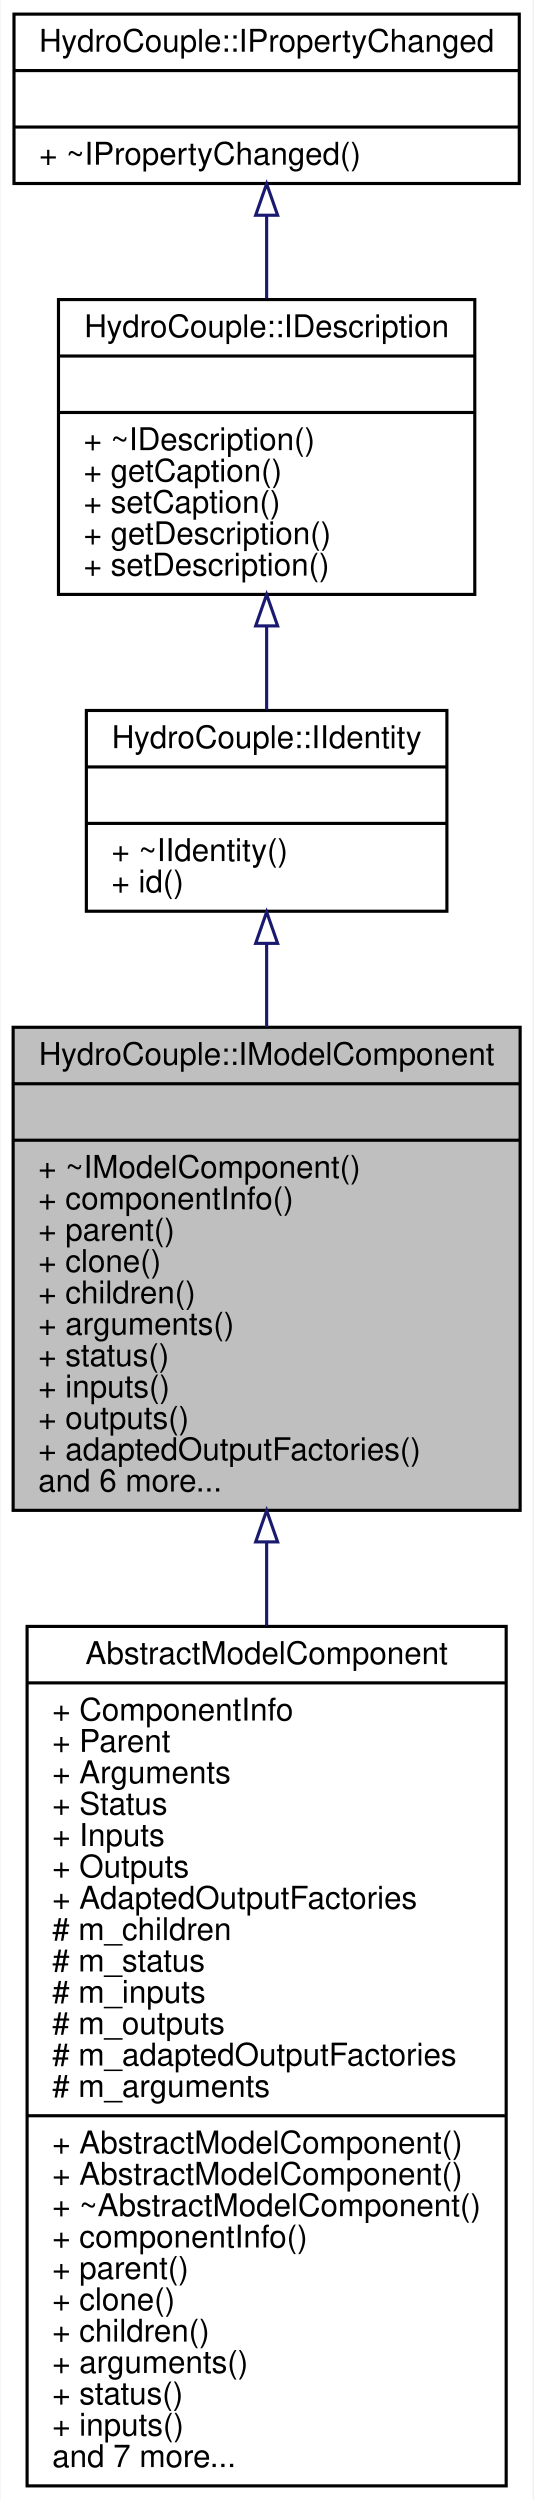
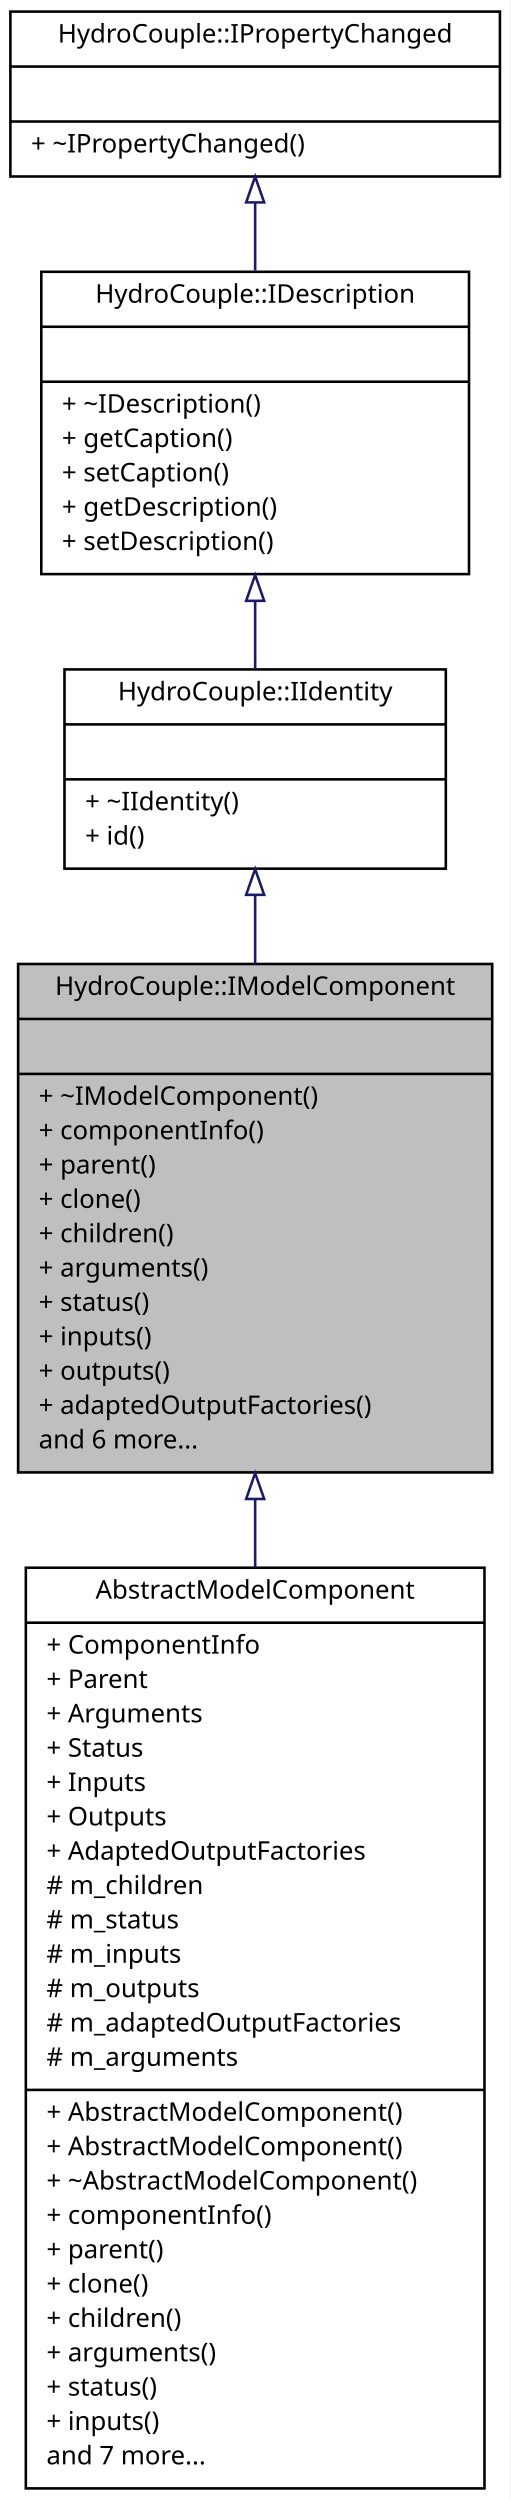
- <svg xmlns="http://www.w3.org/2000/svg" xmlns:xlink="http://www.w3.org/1999/xlink" width="170pt" height="797pt" viewBox="0.00 0.00 169.63 797.00">
-   <g id="graph0" class="graph" transform="scale(1 1) rotate(0) translate(4 793)">
-     <polygon fill="white" stroke="none" points="-4,4 -4,-793 165.635,-793 165.635,4 -4,4" />
+ <svg xmlns="http://www.w3.org/2000/svg" xmlns:xlink="http://www.w3.org/1999/xlink" width="198pt" height="970pt" viewBox="0.00 0.00 198.03 970.42">
+   <g id="graph0" class="graph" transform="scale(1 1) rotate(0) translate(4 966.418)">
+     <polygon fill="white" stroke="none" points="-4,4 -4,-966.418 194.028,-966.418 194.028,4 -4,4" />
    <g id="node1" class="node">
-       <polygon fill="#bfbfbf" stroke="black" points="0,-311.5 0,-465.5 161.635,-465.5 161.635,-311.5 0,-311.5" />
-       <text text-anchor="middle" x="80.817" y="-453.5" font-family="Helvetica,sans-Serif" font-size="10.00">HydroCouple::IModelComponent</text>
-       <polyline fill="none" stroke="black" points="0,-447.5 161.635,-447.5 " />
-       <text text-anchor="middle" x="80.817" y="-435.5" font-family="Helvetica,sans-Serif" font-size="10.00"> </text>
-       <polyline fill="none" stroke="black" points="0,-429.5 161.635,-429.5 " />
-       <text text-anchor="start" x="8" y="-417.5" font-family="Helvetica,sans-Serif" font-size="10.00">+ ~IModelComponent()</text>
-       <text text-anchor="start" x="8" y="-407.5" font-family="Helvetica,sans-Serif" font-size="10.00">+ componentInfo()</text>
-       <text text-anchor="start" x="8" y="-397.5" font-family="Helvetica,sans-Serif" font-size="10.00">+ parent()</text>
-       <text text-anchor="start" x="8" y="-387.5" font-family="Helvetica,sans-Serif" font-size="10.00">+ clone()</text>
-       <text text-anchor="start" x="8" y="-377.5" font-family="Helvetica,sans-Serif" font-size="10.00">+ children()</text>
-       <text text-anchor="start" x="8" y="-367.5" font-family="Helvetica,sans-Serif" font-size="10.00">+ arguments()</text>
-       <text text-anchor="start" x="8" y="-357.5" font-family="Helvetica,sans-Serif" font-size="10.00">+ status()</text>
-       <text text-anchor="start" x="8" y="-347.5" font-family="Helvetica,sans-Serif" font-size="10.00">+ inputs()</text>
-       <text text-anchor="start" x="8" y="-337.5" font-family="Helvetica,sans-Serif" font-size="10.00">+ outputs()</text>
-       <text text-anchor="start" x="8" y="-327.5" font-family="Helvetica,sans-Serif" font-size="10.00">+ adaptedOutputFactories()</text>
-       <text text-anchor="start" x="8" y="-317.5" font-family="Helvetica,sans-Serif" font-size="10.00">and 6 more...</text>
+       <polygon fill="#bfbfbf" stroke="black" points="3,-394.874 3,-592.229 187.028,-592.229 187.028,-394.874 3,-394.874" />
+       <text text-anchor="middle" x="95.014" y="-580.229" font-family="Monaco" font-size="10.00">HydroCouple::IModelComponent</text>
+       <polyline fill="none" stroke="black" points="3,-570.894 187.028,-570.894 " />
+       <text text-anchor="middle" x="95.014" y="-558.894" font-family="Monaco" font-size="10.00"> </text>
+       <polyline fill="none" stroke="black" points="3,-549.559 187.028,-549.559 " />
+       <text text-anchor="start" x="11.001" y="-537.559" font-family="Monaco" font-size="10.00">+ ~IModelComponent()</text>
+       <text text-anchor="start" x="11.001" y="-524.224" font-family="Monaco" font-size="10.00">+ componentInfo()</text>
+       <text text-anchor="start" x="11.001" y="-510.889" font-family="Monaco" font-size="10.00">+ parent()</text>
+       <text text-anchor="start" x="11.001" y="-497.554" font-family="Monaco" font-size="10.00">+ clone()</text>
+       <text text-anchor="start" x="11.001" y="-484.219" font-family="Monaco" font-size="10.00">+ children()</text>
+       <text text-anchor="start" x="11.001" y="-470.884" font-family="Monaco" font-size="10.00">+ arguments()</text>
+       <text text-anchor="start" x="11.001" y="-457.549" font-family="Monaco" font-size="10.00">+ status()</text>
+       <text text-anchor="start" x="11.001" y="-444.214" font-family="Monaco" font-size="10.00">+ inputs()</text>
+       <text text-anchor="start" x="11.001" y="-430.879" font-family="Monaco" font-size="10.00">+ outputs()</text>
+       <text text-anchor="start" x="11.001" y="-417.544" font-family="Monaco" font-size="10.00">+ adaptedOutputFactories()</text>
+       <text text-anchor="start" x="11.001" y="-404.209" font-family="Monaco" font-size="10.00">and 6 more...</text>
    </g>
    <g id="node5" class="node">
      <g id="a_node5">
        <a xlink:href="class_abstract_model_component.html" target="_top" xlink:title="AbstractModelComponent class. ">
-           <polygon fill="white" stroke="black" points="4.451,-0.5 4.451,-274.5 157.184,-274.5 157.184,-0.5 4.451,-0.5" />
-           <text text-anchor="middle" x="80.817" y="-262.5" font-family="Helvetica,sans-Serif" font-size="10.00">AbstractModelComponent</text>
-           <polyline fill="none" stroke="black" points="4.451,-256.5 157.184,-256.5 " />
-           <text text-anchor="start" x="12.451" y="-244.5" font-family="Helvetica,sans-Serif" font-size="10.00">+ ComponentInfo</text>
-           <text text-anchor="start" x="12.451" y="-234.5" font-family="Helvetica,sans-Serif" font-size="10.00">+ Parent</text>
-           <text text-anchor="start" x="12.451" y="-224.5" font-family="Helvetica,sans-Serif" font-size="10.00">+ Arguments</text>
-           <text text-anchor="start" x="12.451" y="-214.5" font-family="Helvetica,sans-Serif" font-size="10.00">+ Status</text>
-           <text text-anchor="start" x="12.451" y="-204.5" font-family="Helvetica,sans-Serif" font-size="10.00">+ Inputs</text>
-           <text text-anchor="start" x="12.451" y="-194.5" font-family="Helvetica,sans-Serif" font-size="10.00">+ Outputs</text>
-           <text text-anchor="start" x="12.451" y="-184.5" font-family="Helvetica,sans-Serif" font-size="10.00">+ AdaptedOutputFactories</text>
-           <text text-anchor="start" x="12.451" y="-174.5" font-family="Helvetica,sans-Serif" font-size="10.00"># m_children</text>
-           <text text-anchor="start" x="12.451" y="-164.5" font-family="Helvetica,sans-Serif" font-size="10.00"># m_status</text>
-           <text text-anchor="start" x="12.451" y="-154.5" font-family="Helvetica,sans-Serif" font-size="10.00"># m_inputs</text>
-           <text text-anchor="start" x="12.451" y="-144.5" font-family="Helvetica,sans-Serif" font-size="10.00"># m_outputs</text>
-           <text text-anchor="start" x="12.451" y="-134.5" font-family="Helvetica,sans-Serif" font-size="10.00"># m_adaptedOutputFactories</text>
-           <text text-anchor="start" x="12.451" y="-124.5" font-family="Helvetica,sans-Serif" font-size="10.00"># m_arguments</text>
-           <polyline fill="none" stroke="black" points="4.451,-118.5 157.184,-118.5 " />
-           <text text-anchor="start" x="12.451" y="-106.5" font-family="Helvetica,sans-Serif" font-size="10.00">+ AbstractModelComponent()</text>
-           <text text-anchor="start" x="12.451" y="-96.5" font-family="Helvetica,sans-Serif" font-size="10.00">+ AbstractModelComponent()</text>
-           <text text-anchor="start" x="12.451" y="-86.5" font-family="Helvetica,sans-Serif" font-size="10.00">+ ~AbstractModelComponent()</text>
-           <text text-anchor="start" x="12.451" y="-76.5" font-family="Helvetica,sans-Serif" font-size="10.00">+ componentInfo()</text>
-           <text text-anchor="start" x="12.451" y="-66.5" font-family="Helvetica,sans-Serif" font-size="10.00">+ parent()</text>
-           <text text-anchor="start" x="12.451" y="-56.5" font-family="Helvetica,sans-Serif" font-size="10.00">+ clone()</text>
-           <text text-anchor="start" x="12.451" y="-46.5" font-family="Helvetica,sans-Serif" font-size="10.00">+ children()</text>
-           <text text-anchor="start" x="12.451" y="-36.5" font-family="Helvetica,sans-Serif" font-size="10.00">+ arguments()</text>
-           <text text-anchor="start" x="12.451" y="-26.5" font-family="Helvetica,sans-Serif" font-size="10.00">+ status()</text>
-           <text text-anchor="start" x="12.451" y="-16.5" font-family="Helvetica,sans-Serif" font-size="10.00">+ inputs()</text>
-           <text text-anchor="start" x="12.451" y="-6.5" font-family="Helvetica,sans-Serif" font-size="10.00">and 7 more...</text>
+           <polygon fill="white" stroke="black" points="6.001,-0.5 6.001,-357.874 184.027,-357.874 184.027,-0.5 6.001,-0.5" />
+           <text text-anchor="middle" x="95.014" y="-345.874" font-family="Monaco" font-size="10.00">AbstractModelComponent</text>
+           <polyline fill="none" stroke="black" points="6.001,-336.539 184.027,-336.539 " />
+           <text text-anchor="start" x="14.001" y="-324.539" font-family="Monaco" font-size="10.00">+ ComponentInfo</text>
+           <text text-anchor="start" x="14.001" y="-311.204" font-family="Monaco" font-size="10.00">+ Parent</text>
+           <text text-anchor="start" x="14.001" y="-297.869" font-family="Monaco" font-size="10.00">+ Arguments</text>
+           <text text-anchor="start" x="14.001" y="-284.534" font-family="Monaco" font-size="10.00">+ Status</text>
+           <text text-anchor="start" x="14.001" y="-271.199" font-family="Monaco" font-size="10.00">+ Inputs</text>
+           <text text-anchor="start" x="14.001" y="-257.864" font-family="Monaco" font-size="10.00">+ Outputs</text>
+           <text text-anchor="start" x="14.001" y="-244.529" font-family="Monaco" font-size="10.00">+ AdaptedOutputFactories</text>
+           <text text-anchor="start" x="14.001" y="-231.194" font-family="Monaco" font-size="10.00"># m_children</text>
+           <text text-anchor="start" x="14.001" y="-217.859" font-family="Monaco" font-size="10.00"># m_status</text>
+           <text text-anchor="start" x="14.001" y="-204.524" font-family="Monaco" font-size="10.00"># m_inputs</text>
+           <text text-anchor="start" x="14.001" y="-191.189" font-family="Monaco" font-size="10.00"># m_outputs</text>
+           <text text-anchor="start" x="14.001" y="-177.854" font-family="Monaco" font-size="10.00"># m_adaptedOutputFactories</text>
+           <text text-anchor="start" x="14.001" y="-164.52" font-family="Monaco" font-size="10.00"># m_arguments</text>
+           <polyline fill="none" stroke="black" points="6.001,-155.185 184.027,-155.185 " />
+           <text text-anchor="start" x="14.001" y="-143.185" font-family="Monaco" font-size="10.00">+ AbstractModelComponent()</text>
+           <text text-anchor="start" x="14.001" y="-129.85" font-family="Monaco" font-size="10.00">+ AbstractModelComponent()</text>
+           <text text-anchor="start" x="14.001" y="-116.515" font-family="Monaco" font-size="10.00">+ ~AbstractModelComponent()</text>
+           <text text-anchor="start" x="14.001" y="-103.18" font-family="Monaco" font-size="10.00">+ componentInfo()</text>
+           <text text-anchor="start" x="14.001" y="-89.845" font-family="Monaco" font-size="10.00">+ parent()</text>
+           <text text-anchor="start" x="14.001" y="-76.51" font-family="Monaco" font-size="10.00">+ clone()</text>
+           <text text-anchor="start" x="14.001" y="-63.175" font-family="Monaco" font-size="10.00">+ children()</text>
+           <text text-anchor="start" x="14.001" y="-49.84" font-family="Monaco" font-size="10.00">+ arguments()</text>
+           <text text-anchor="start" x="14.001" y="-36.505" font-family="Monaco" font-size="10.00">+ status()</text>
+           <text text-anchor="start" x="14.001" y="-23.17" font-family="Monaco" font-size="10.00">+ inputs()</text>
+           <text text-anchor="start" x="14.001" y="-9.835" font-family="Monaco" font-size="10.00">and 7 more...</text>
        </a>
      </g>
    </g>
    <g id="edge4" class="edge">
-       <path fill="none" stroke="midnightblue" d="M80.817,-301.394C80.817,-292.719 80.817,-283.769 80.817,-274.736" />
-       <polygon fill="none" stroke="midnightblue" points="77.317,-301.439 80.817,-311.439 84.317,-301.439 77.317,-301.439" />
+       <path fill="none" stroke="midnightblue" d="M95.014,-384.495C95.014,-375.817 95.014,-366.919 95.014,-357.924" />
+       <polygon fill="none" stroke="midnightblue" points="91.514,-384.574 95.014,-394.574 98.514,-384.574 91.514,-384.574" />
    </g>
    <g id="node2" class="node">
      <g id="a_node2">
        <a xlink:href="class_hydro_couple_1_1_i_identity.html" target="_top" xlink:title="IIdentity interface class defines a method to get the Id of an HydroCouple entity. ">
-           <polygon fill="white" stroke="black" points="23.347,-502.5 23.347,-566.5 138.288,-566.5 138.288,-502.5 23.347,-502.5" />
-           <text text-anchor="middle" x="80.817" y="-554.5" font-family="Helvetica,sans-Serif" font-size="10.00">HydroCouple::IIdentity</text>
-           <polyline fill="none" stroke="black" points="23.347,-548.5 138.288,-548.5 " />
-           <text text-anchor="middle" x="80.817" y="-536.5" font-family="Helvetica,sans-Serif" font-size="10.00"> </text>
-           <polyline fill="none" stroke="black" points="23.347,-530.5 138.288,-530.5 " />
-           <text text-anchor="start" x="31.347" y="-518.5" font-family="Helvetica,sans-Serif" font-size="10.00">+ ~IIdentity()</text>
-           <text text-anchor="start" x="31.347" y="-508.5" font-family="Helvetica,sans-Serif" font-size="10.00">+ id()</text>
+           <polygon fill="white" stroke="black" points="21.003,-629.229 21.003,-706.568 169.025,-706.568 169.025,-629.229 21.003,-629.229" />
+           <text text-anchor="middle" x="95.014" y="-694.568" font-family="Monaco" font-size="10.00">HydroCouple::IIdentity</text>
+           <polyline fill="none" stroke="black" points="21.003,-685.233 169.025,-685.233 " />
+           <text text-anchor="middle" x="95.014" y="-673.233" font-family="Monaco" font-size="10.00"> </text>
+           <polyline fill="none" stroke="black" points="21.003,-663.898 169.025,-663.898 " />
+           <text text-anchor="start" x="29.003" y="-651.898" font-family="Monaco" font-size="10.00">+ ~IIdentity()</text>
+           <text text-anchor="start" x="29.003" y="-638.563" font-family="Monaco" font-size="10.00">+ id()</text>
        </a>
      </g>
    </g>
    <g id="edge1" class="edge">
-       <path fill="none" stroke="midnightblue" d="M80.817,-492.081C80.817,-483.73 80.817,-474.704 80.817,-465.592" />
-       <polygon fill="none" stroke="midnightblue" points="77.317,-492.254 80.817,-502.254 84.317,-492.254 77.317,-492.254" />
+       <path fill="none" stroke="midnightblue" d="M95.014,-618.806C95.014,-610.418 95.014,-601.428 95.014,-592.26" />
+       <polygon fill="none" stroke="midnightblue" points="91.514,-619.076 95.014,-629.076 98.514,-619.076 91.514,-619.076" />
    </g>
    <g id="node3" class="node">
      <g id="a_node3">
        <a xlink:href="class_hydro_couple_1_1_i_description.html" target="_top" xlink:title="IDescription interface class provides descriptive information on a HydroCouple object. ">
-           <polygon fill="white" stroke="black" points="14.458,-603.5 14.458,-697.5 147.177,-697.5 147.177,-603.5 14.458,-603.5" />
-           <text text-anchor="middle" x="80.817" y="-685.5" font-family="Helvetica,sans-Serif" font-size="10.00">HydroCouple::IDescription</text>
-           <polyline fill="none" stroke="black" points="14.458,-679.5 147.177,-679.5 " />
-           <text text-anchor="middle" x="80.817" y="-667.5" font-family="Helvetica,sans-Serif" font-size="10.00"> </text>
-           <polyline fill="none" stroke="black" points="14.458,-661.5 147.177,-661.5 " />
-           <text text-anchor="start" x="22.458" y="-649.5" font-family="Helvetica,sans-Serif" font-size="10.00">+ ~IDescription()</text>
-           <text text-anchor="start" x="22.458" y="-639.5" font-family="Helvetica,sans-Serif" font-size="10.00">+ getCaption()</text>
-           <text text-anchor="start" x="22.458" y="-629.5" font-family="Helvetica,sans-Serif" font-size="10.00">+ setCaption()</text>
-           <text text-anchor="start" x="22.458" y="-619.5" font-family="Helvetica,sans-Serif" font-size="10.00">+ getDescription()</text>
-           <text text-anchor="start" x="22.458" y="-609.5" font-family="Helvetica,sans-Serif" font-size="10.00">+ setDescription()</text>
+           <polygon fill="white" stroke="black" points="12.002,-743.568 12.002,-860.913 178.026,-860.913 178.026,-743.568 12.002,-743.568" />
+           <text text-anchor="middle" x="95.014" y="-848.913" font-family="Monaco" font-size="10.00">HydroCouple::IDescription</text>
+           <polyline fill="none" stroke="black" points="12.002,-839.578 178.026,-839.578 " />
+           <text text-anchor="middle" x="95.014" y="-827.578" font-family="Monaco" font-size="10.00"> </text>
+           <polyline fill="none" stroke="black" points="12.002,-818.243 178.026,-818.243 " />
+           <text text-anchor="start" x="20.002" y="-806.243" font-family="Monaco" font-size="10.00">+ ~IDescription()</text>
+           <text text-anchor="start" x="20.002" y="-792.908" font-family="Monaco" font-size="10.00">+ getCaption()</text>
+           <text text-anchor="start" x="20.002" y="-779.573" font-family="Monaco" font-size="10.00">+ setCaption()</text>
+           <text text-anchor="start" x="20.002" y="-766.238" font-family="Monaco" font-size="10.00">+ getDescription()</text>
+           <text text-anchor="start" x="20.002" y="-752.903" font-family="Monaco" font-size="10.00">+ setDescription()</text>
        </a>
      </g>
    </g>
    <g id="edge2" class="edge">
-       <path fill="none" stroke="midnightblue" d="M80.817,-593.212C80.817,-584.081 80.817,-574.926 80.817,-566.684" />
-       <polygon fill="none" stroke="midnightblue" points="77.317,-593.46 80.817,-603.46 84.317,-593.46 77.317,-593.46" />
+       <path fill="none" stroke="midnightblue" d="M95.014,-733.002C95.014,-723.964 95.014,-714.976 95.014,-706.716" />
+       <polygon fill="none" stroke="midnightblue" points="91.514,-733.193 95.014,-743.193 98.514,-733.194 91.514,-733.193" />
    </g>
    <g id="node4" class="node">
      <g id="a_node4">
        <a xlink:href="class_hydro_couple_1_1_i_property_changed.html" target="_top" xlink:title="IPropertyChanged interface is used to emit signal/event when a property of an object changes...">
-           <polygon fill="white" stroke="black" points="0.276,-734.5 0.276,-788.5 161.359,-788.5 161.359,-734.5 0.276,-734.5" />
-           <text text-anchor="middle" x="80.817" y="-776.5" font-family="Helvetica,sans-Serif" font-size="10.00">HydroCouple::IPropertyChanged</text>
-           <polyline fill="none" stroke="black" points="0.276,-770.5 161.359,-770.5 " />
-           <text text-anchor="middle" x="80.817" y="-758.5" font-family="Helvetica,sans-Serif" font-size="10.00"> </text>
-           <polyline fill="none" stroke="black" points="0.276,-752.5 161.359,-752.5 " />
-           <text text-anchor="start" x="8.276" y="-740.5" font-family="Helvetica,sans-Serif" font-size="10.00">+ ~IPropertyChanged()</text>
+           <polygon fill="white" stroke="black" points="0,-897.913 0,-961.918 190.028,-961.918 190.028,-897.913 0,-897.913" />
+           <text text-anchor="middle" x="95.014" y="-949.918" font-family="Monaco" font-size="10.00">HydroCouple::IPropertyChanged</text>
+           <polyline fill="none" stroke="black" points="0,-940.583 190.028,-940.583 " />
+           <text text-anchor="middle" x="95.014" y="-928.583" font-family="Monaco" font-size="10.00"> </text>
+           <polyline fill="none" stroke="black" points="0,-919.248 190.028,-919.248 " />
+           <text text-anchor="start" x="8" y="-907.248" font-family="Monaco" font-size="10.00">+ ~IPropertyChanged()</text>
        </a>
      </g>
    </g>
    <g id="edge3" class="edge">
-       <path fill="none" stroke="midnightblue" d="M80.817,-724.141C80.817,-715.716 80.817,-706.639 80.817,-697.851" />
-       <polygon fill="none" stroke="midnightblue" points="77.317,-724.392 80.817,-734.392 84.317,-724.392 77.317,-724.392" />
+       <path fill="none" stroke="midnightblue" d="M95.014,-887.593C95.014,-879.208 95.014,-870.241 95.014,-861.399" />
+       <polygon fill="none" stroke="midnightblue" points="91.514,-887.85 95.014,-897.85 98.514,-887.85 91.514,-887.85" />
    </g>
  </g>
</svg>
